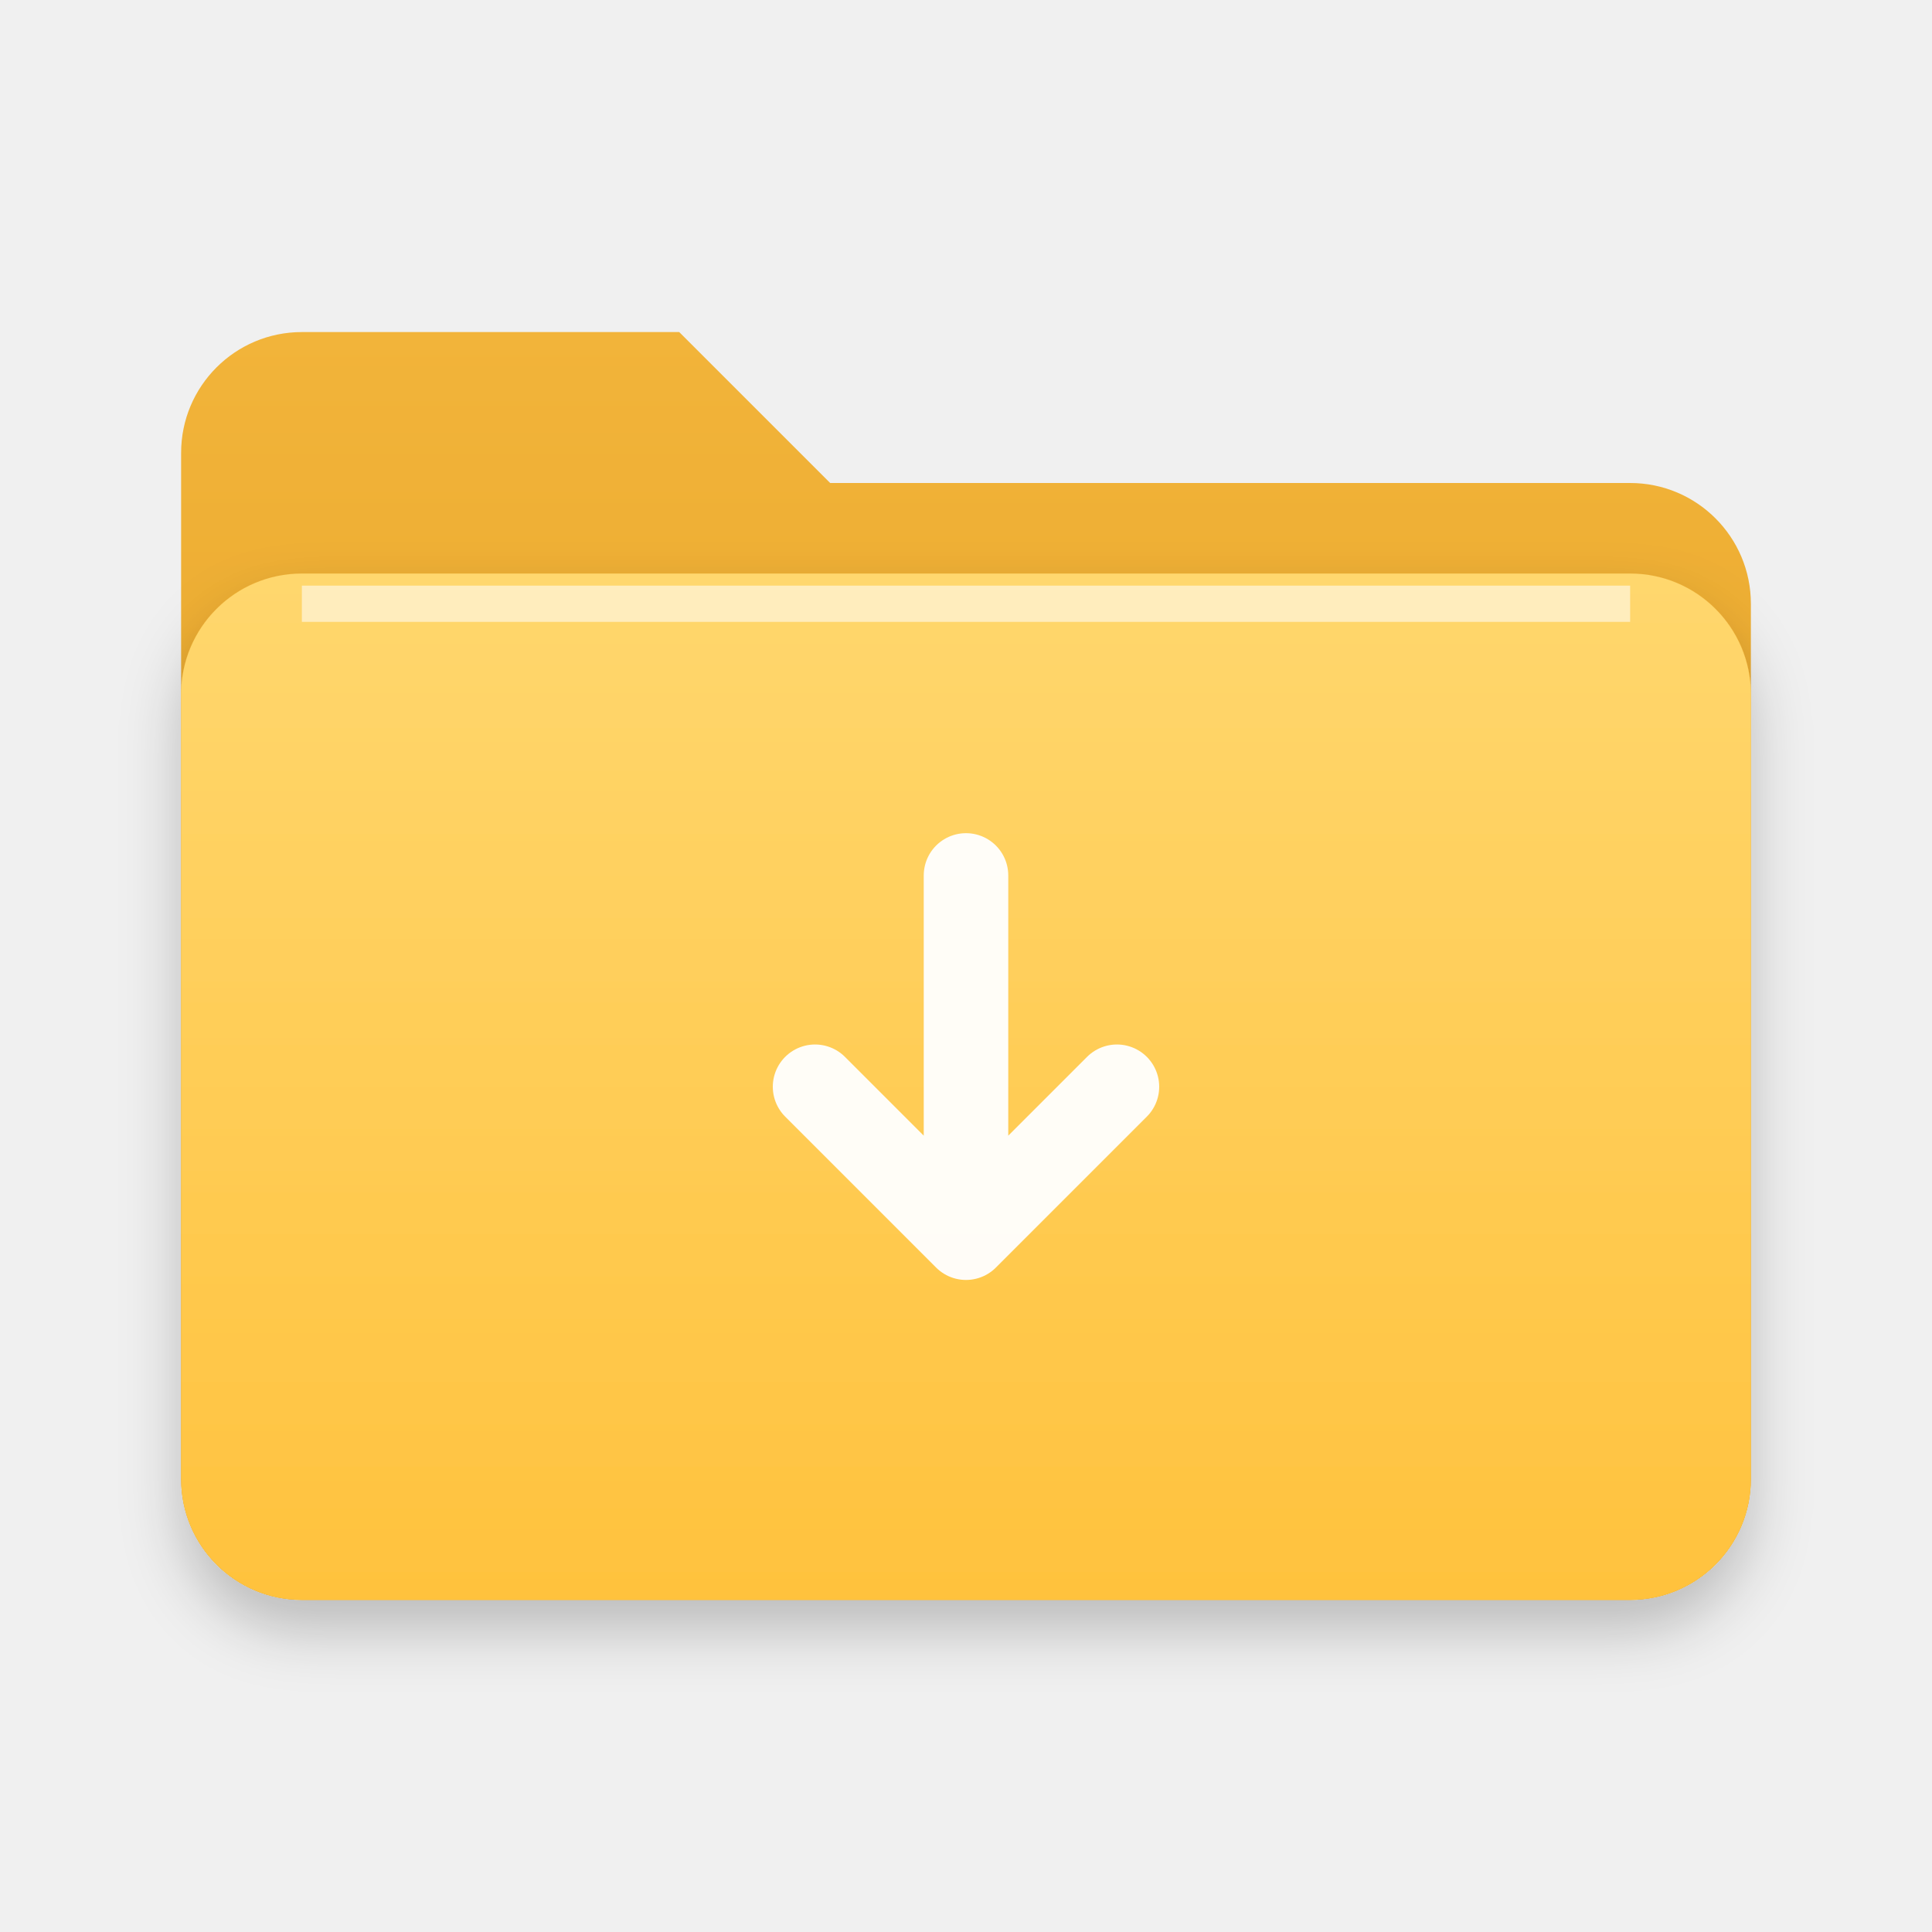
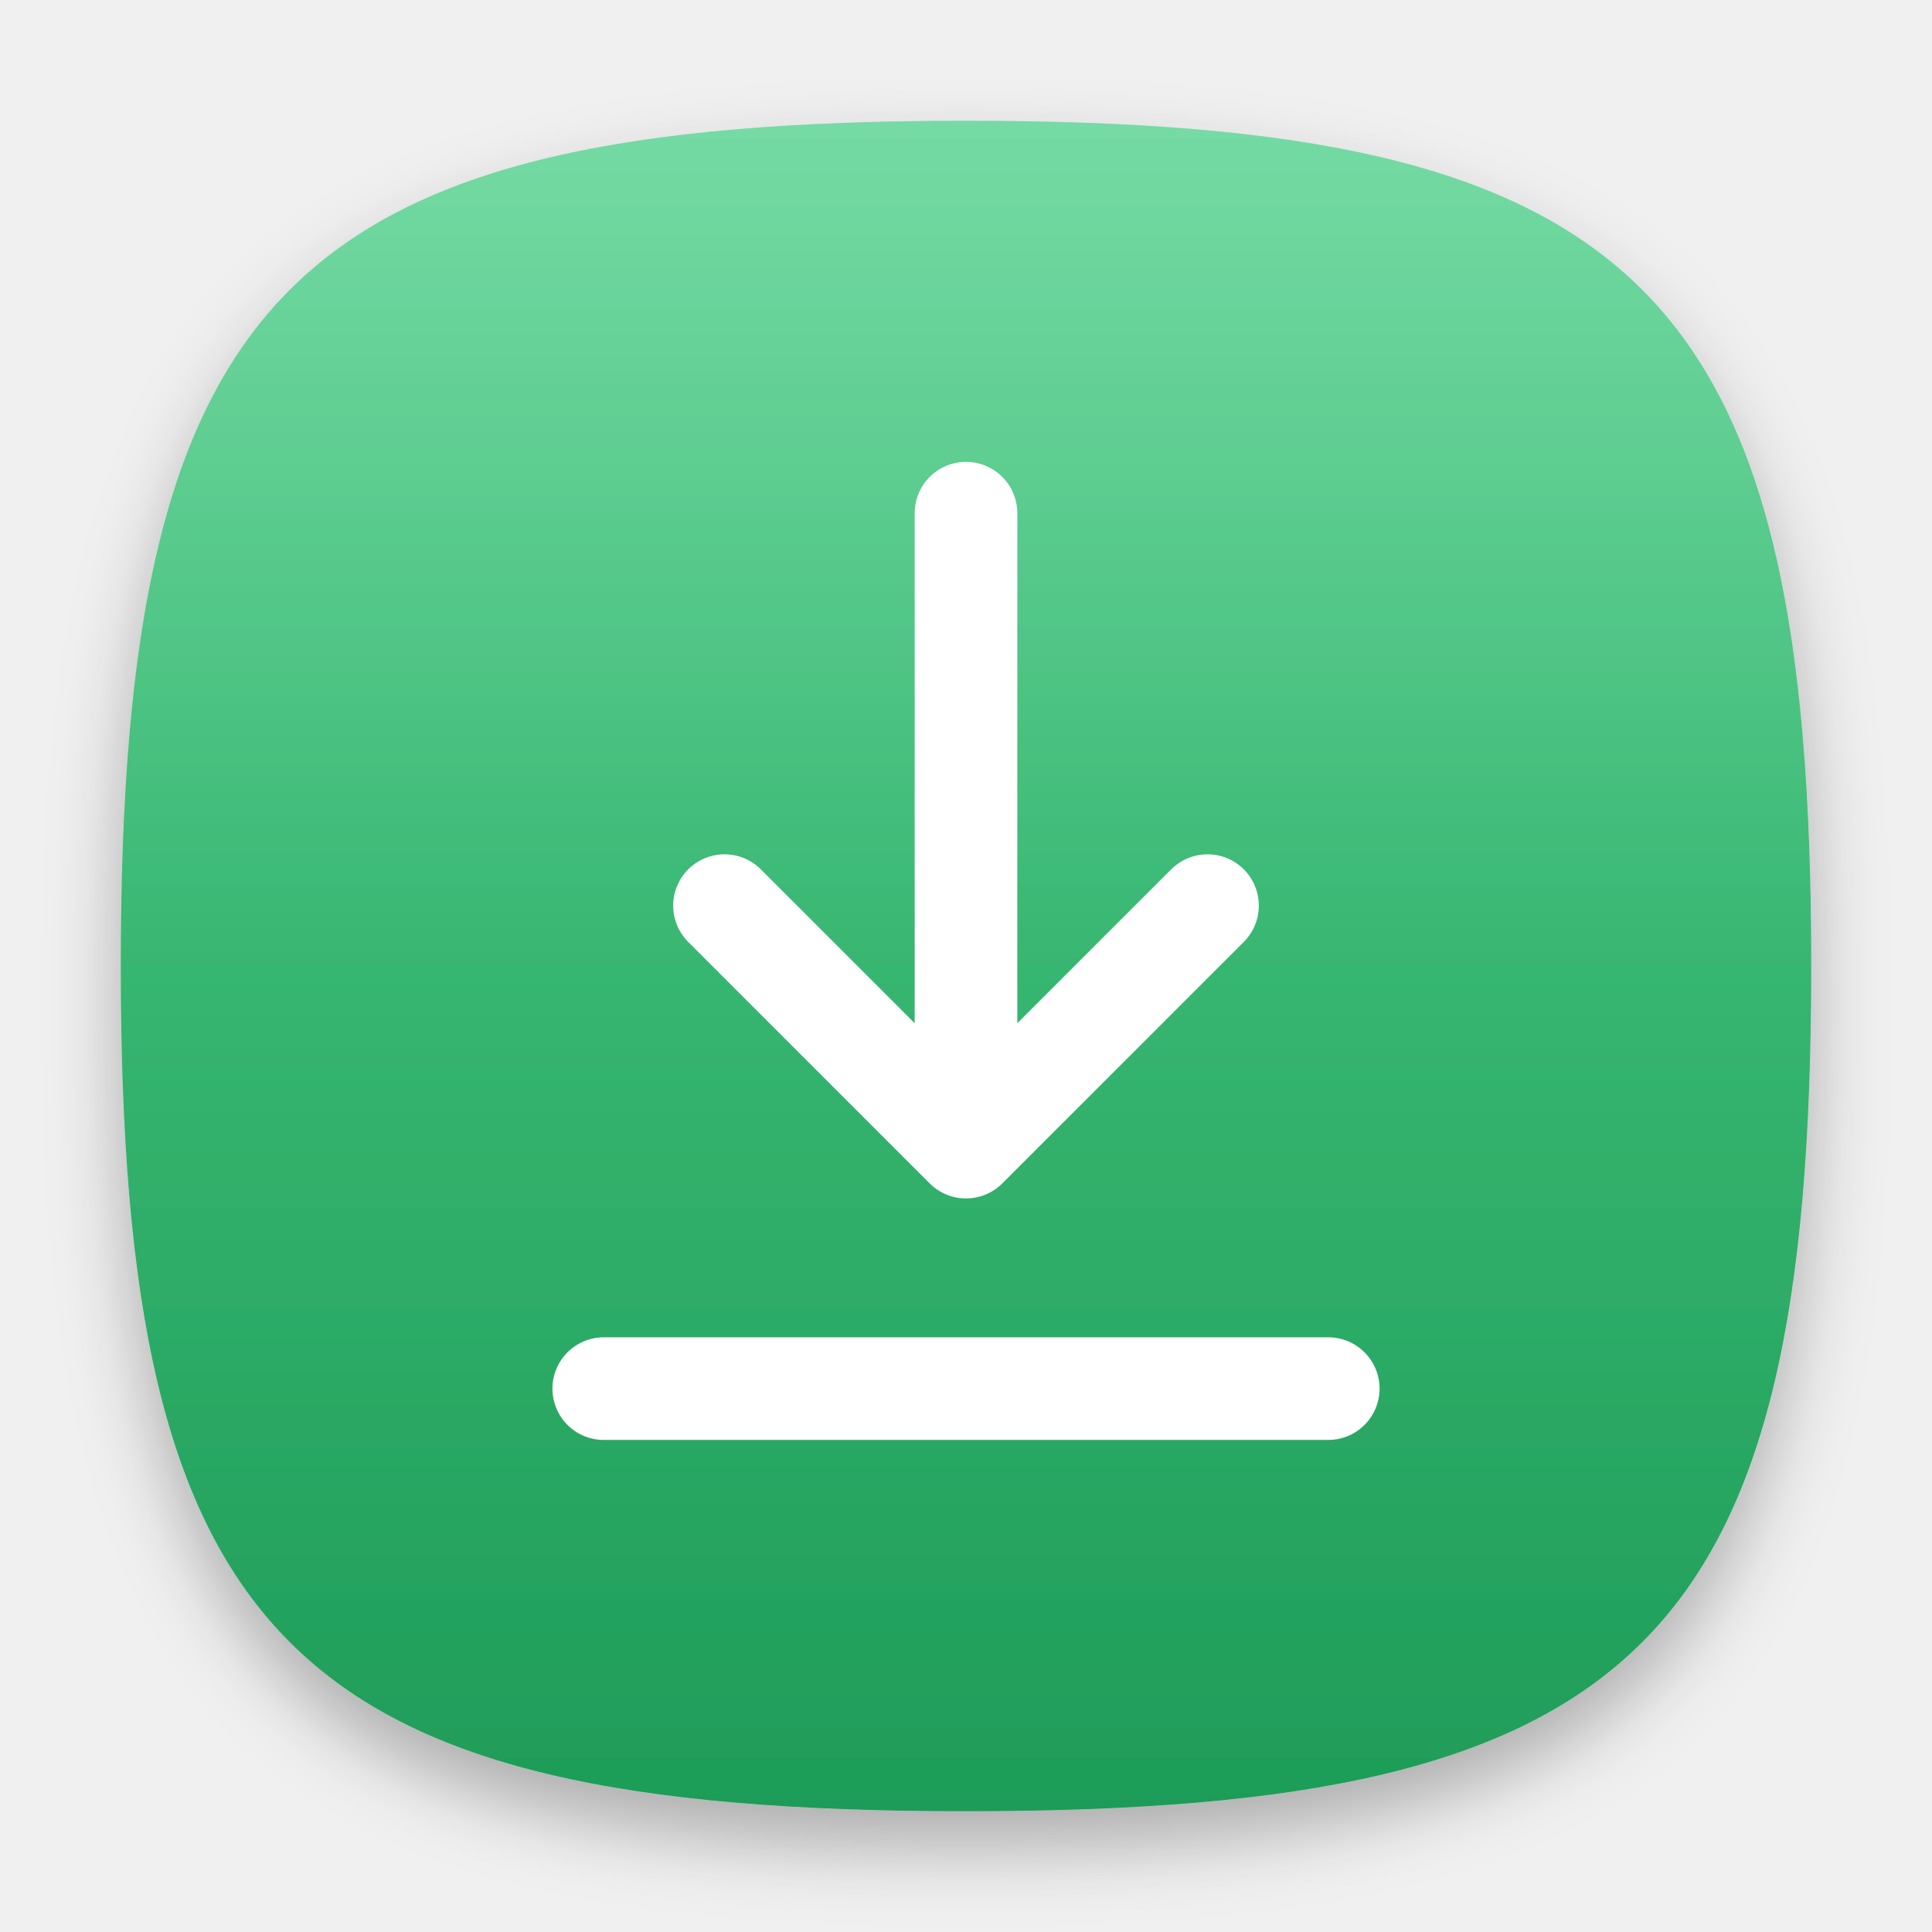
<svg xmlns="http://www.w3.org/2000/svg" width="64" height="64" viewBox="0 0 64 64">
  <defs>
-     <linearGradient id="b" x1="0" y1="0" x2="0" y2="1">
-       <stop offset="0" stop-color="#f2b43a" />
-       <stop offset="1" stop-color="#df9a1e" />
+     <linearGradient id="t" x1="0" y1="0" x2="0" y2="1">
+       <stop offset="0" stop-color="#4fd08a" />
+       <stop offset="1" stop-color="#1e9c58" />
    </linearGradient>
-     <linearGradient id="f" x1="0" y1="0" x2="0" y2="1">
-       <stop offset="0" stop-color="#ffd76e" />
-       <stop offset="1" stop-color="#ffc23d" />
+     <linearGradient id="hl" x1="0" y1="0" x2="0" y2="1">
+       <stop offset="0" stop-color="#fff" stop-opacity=".22" />
+       <stop offset=".5" stop-color="#fff" stop-opacity="0" />
    </linearGradient>
-     <filter id="sh" x="-10%" y="-10%" width="120%" height="130%">
-       <feDropShadow dx="0" dy="1" stdDeviation="1" flood-opacity=".22" />
+     <filter id="sh" x="-20%" y="-20%" width="140%" height="140%">
+       <feDropShadow dx="0" dy="1.2" stdDeviation="1.2" flood-opacity=".28" />
    </filter>
  </defs>
-   <path d="M6 15a4 4 0 0 1 4-4h12.5l5 5H54a4 4 0 0 1 4 4v29a4 4 0 0 1-4 4H10a4 4 0 0 1-4-4z" fill="url(#b)" />
-   <path d="M6 23a4 4 0 0 1 4-4h44a4 4 0 0 1 4 4v26a4 4 0 0 1-4 4H10a4 4 0 0 1-4-4z" fill="url(#f)" filter="url(#sh)" />
-   <path d="M10 20h44" stroke="#fff" stroke-opacity=".55" stroke-width="1.2" />
-   <g fill="none" stroke="#fff" stroke-width="2.8" stroke-linecap="round" stroke-linejoin="round" opacity=".95">
-     <path d="M32 29v12M27 36l5 5 5-5" />
+   <path d="M4 32C4 9.6 9.6 4 32 4s28 5.6 28 28-5.6 28-28 28S4 54.4 4 32z" fill="url(#t)" filter="url(#sh)" />
+   <path d="M4 32C4 9.6 9.6 4 32 4s28 5.6 28 28-5.6 28-28 28S4 54.4 4 32z" fill="url(#hl)" />
+   <g fill="none" stroke="#fff" stroke-width="3.4" stroke-linecap="round" stroke-linejoin="round">
+     <path d="M32 17v20M24 30l8 8 8-8M20 46h24" />
  </g>
</svg>
